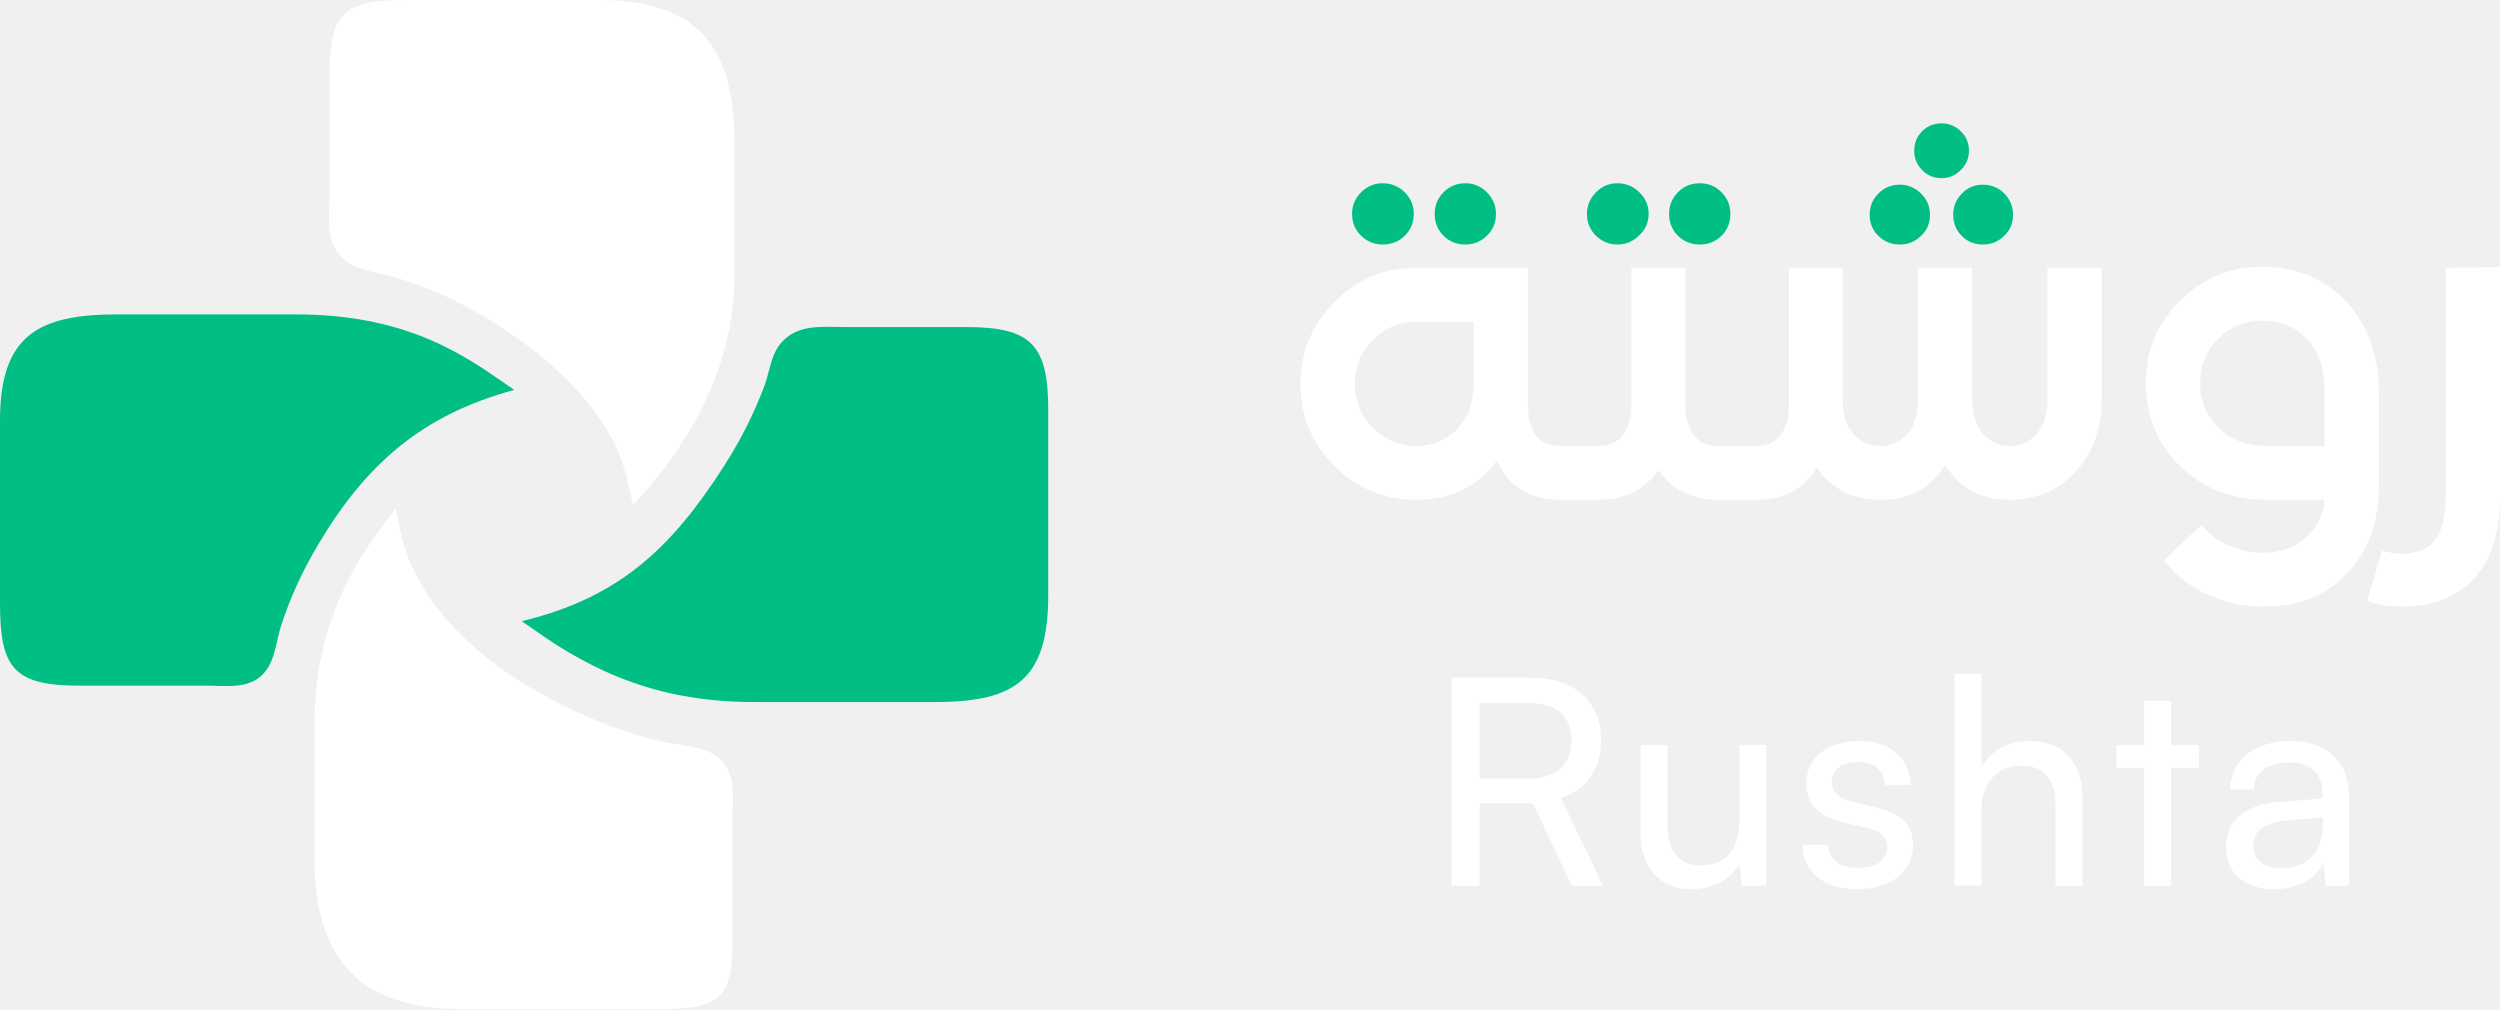
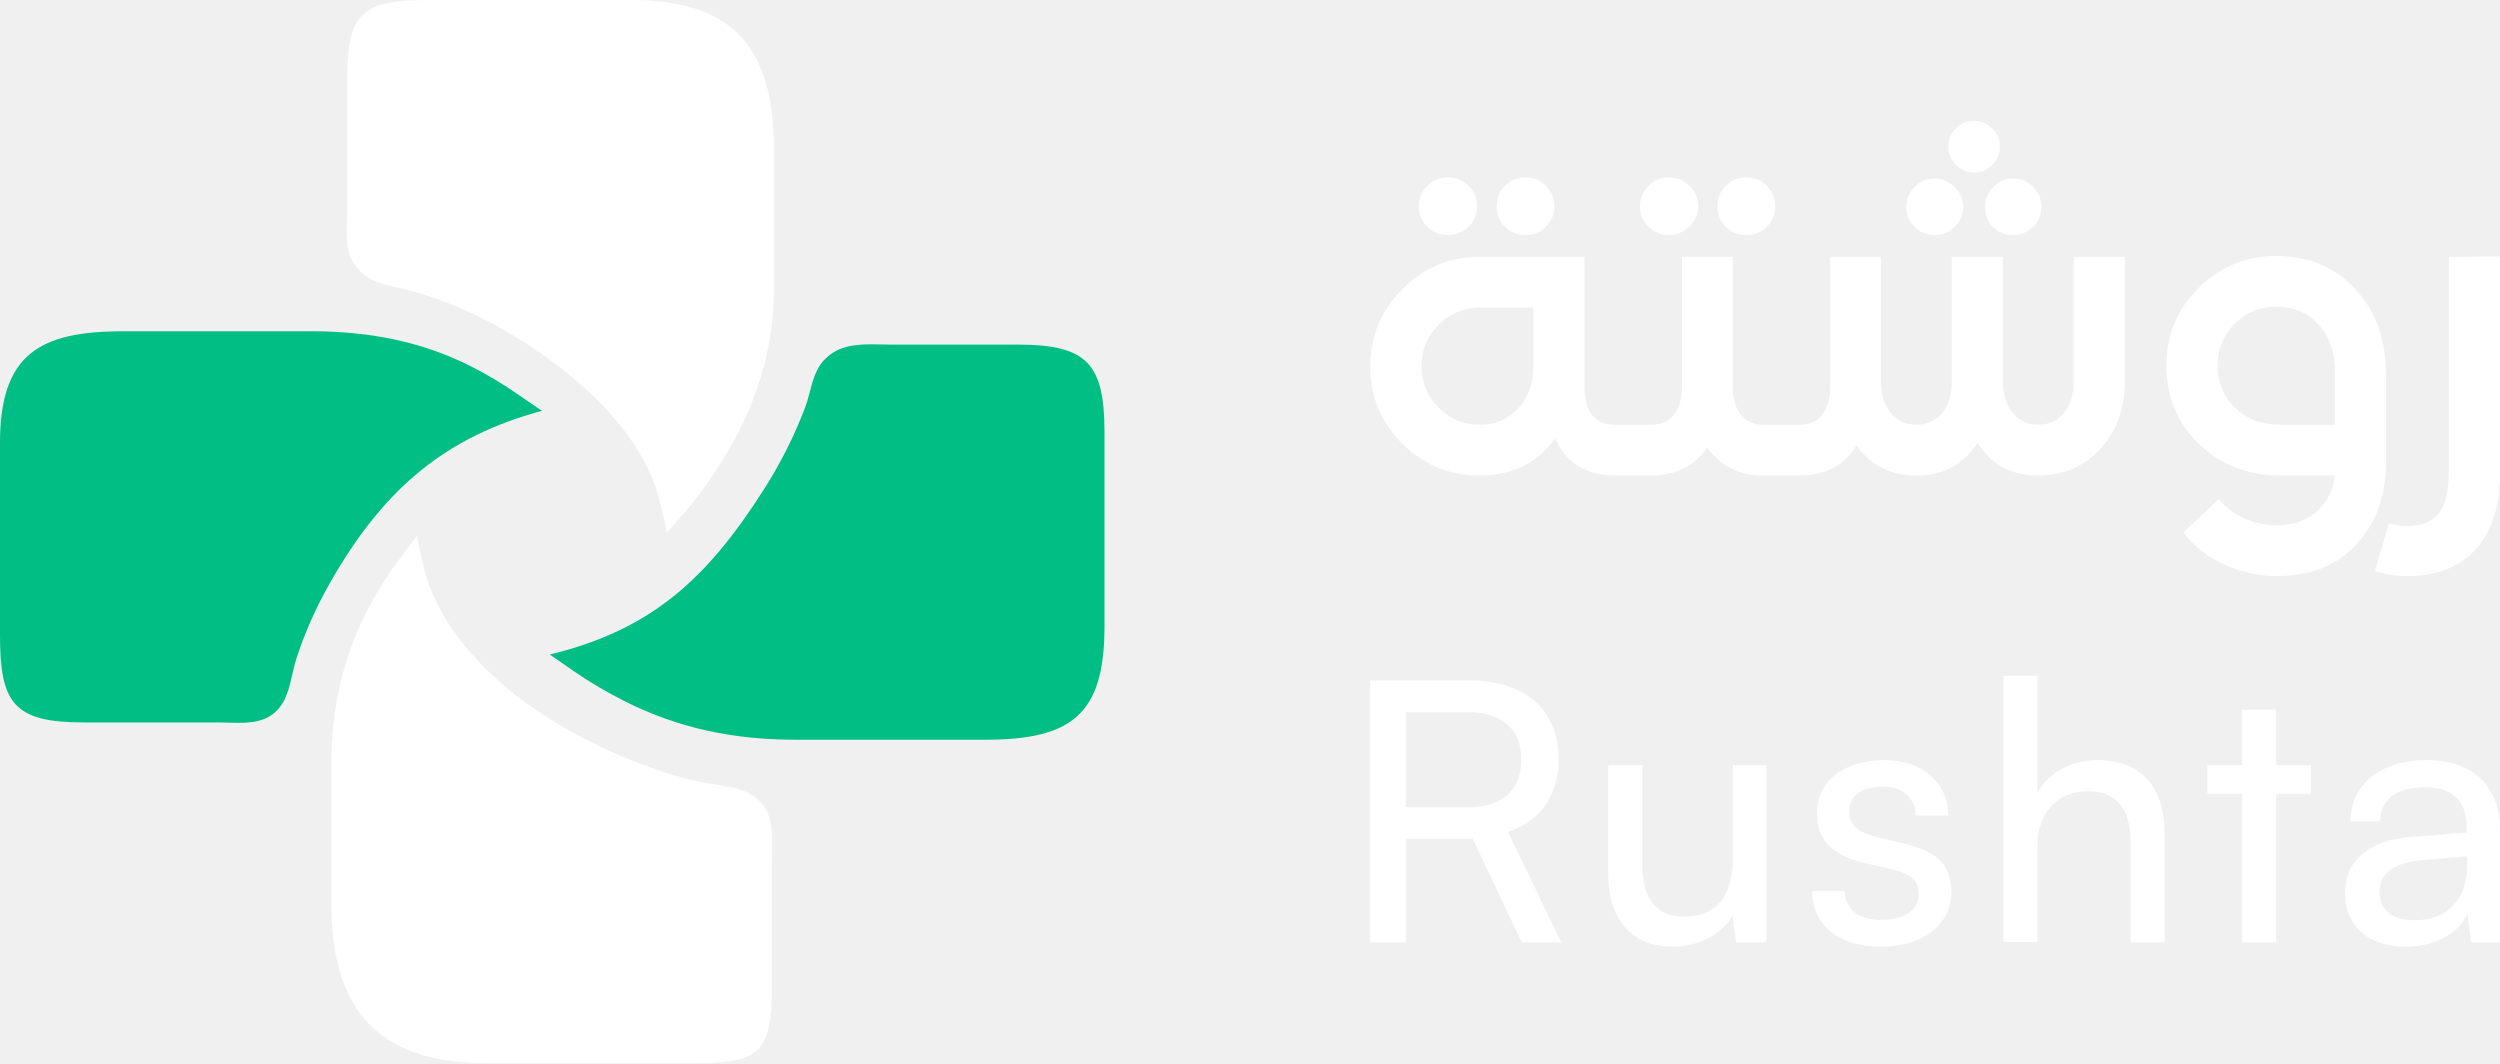
- <svg xmlns="http://www.w3.org/2000/svg" viewBox="0 0 495.48 200" width="495.48" height="200" role="img" aria-label="Rushta روشتة">
+ <svg xmlns="http://www.w3.org/2000/svg" viewBox="0 0 470.25 200" width="470.25" height="200" role="img" aria-label="Rushta روشتة">
  <g id="mark">
    <path fill="#FFFFFF" d="M78.41 100.81C79.19 104.23 79.71 107.72 81.07 110.97C86.86 124.93 100.73 134.84 114.02 140.96C119.36 143.42 124.95 145.5 130.67 146.86C133.77 147.59 137.23 147.69 140.18 148.89C141.68 149.5 142.99 150.55 143.86 151.92C145.74 154.88 145.19 158.84 145.19 162.18L145.19 185.62C145.19 197.98 142.91 200 130.6 200L91.65 200C71.24 200 62.32 190.1 62.32 169.93L62.32 143.71C62.32 133.1 64.61 123.1 69.68 113.71C71.33 110.67 73.2 107.7 75.31 104.94C76.35 103.58 79.44 99.43 78.41 100.81Z" />
    <path fill="#FFFFFF" d="M125.46 100.14C124.56 96.27 123.92 92.55 122.26 88.94C116.77 76.96 104.38 67.33 93.11 61.14C88.44 58.57 83.41 56.48 78.31 54.96C75.53 54.13 72.38 53.83 69.79 52.51C68.25 51.72 66.99 50.49 66.21 48.95C64.82 46.21 65.29 42.81 65.29 39.84L65.29 14.96C65.29 2.41 68.19 0 80.55 0L118.62 0C138.23 0 145.57 9.19 145.57 28.27L145.57 54.39C145.57 66.16 142.02 76.74 135.8 86.73C133.82 89.93 131.66 93.02 129.2 95.87C127.96 97.3 124.23 101.57 125.46 100.14Z" />
    <path fill="#01BE84" d="M101.93 77.28C83.86 82.15 72.63 91.81 63.09 107.88C60.04 113 57.57 118.25 55.74 123.92C54.95 126.37 54.67 129.21 53.56 131.52C52.95 132.8 51.98 133.94 50.78 134.69C47.98 136.43 44.28 135.89 41.13 135.89L15.68 135.89C2.59 135.89 0 132.26 0 119.5L0 83.34C0 66.69 7.34 62.31 23.17 62.31L58.67 62.31C69.19 62.31 79.24 64.15 88.69 68.96C91.77 70.52 94.78 72.34 97.62 74.32C99.05 75.31 103.37 78.26 101.93 77.28Z" />
    <path fill="#01BE84" d="M103.41 123.11C122.63 118.48 133.01 108.74 143.53 92.31C146.72 87.34 149.4 82.07 151.48 76.54C152.37 74.18 152.67 71.42 153.91 69.23C154.67 67.88 155.85 66.77 157.21 66.03C160.26 64.38 164.27 64.82 167.63 64.82L191.54 64.82C204.45 64.82 207.75 68.42 207.75 81.22L207.75 117.94C207.75 134.53 201.42 139.14 185.33 139.14L149.54 139.14C138.17 139.14 127.76 137.06 117.54 131.92C114.26 130.27 111.01 128.38 107.99 126.29C106.46 125.23 101.87 122.06 103.41 123.11Z" />
  </g>
  <g id="arabic" aria-label="روشتة">
-     <path id="arabic-letters" fill="#FFFFFF" d="M264.56 59.78C269.04 55.3 274.44 53.06 280.75 53.06L302.83 53.06L302.83 80.3C302.83 85.69 304.98 88.39 309.27 88.39L312.03 88.39L312.03 99.06L309.27 99.06C303.2 99.06 299 96.46 296.67 91.24C292.93 96.46 287.62 99.06 280.75 99.06C274.38 99.06 268.95 96.83 264.47 92.35C259.99 87.87 257.75 82.47 257.75 76.16C257.75 69.78 260.02 64.32 264.56 59.78ZM268.52 76.06C268.52 79.44 269.71 82.34 272.11 84.76C274.5 87.18 277.38 88.39 280.75 88.39C284 88.39 286.7 87.26 288.85 84.99C291 82.72 292.07 79.74 292.07 76.06L292.07 63.74L280.75 63.74C277.38 63.74 274.5 64.95 272.11 67.37C269.71 69.79 268.52 72.69 268.52 76.06ZM310.19 88.39L316.82 88.39C318.96 88.39 320.59 87.67 321.69 86.23C322.8 84.79 323.35 82.81 323.35 80.3L323.35 53.06L334.02 53.06L334.02 80.3C334.02 82.81 334.57 84.79 335.68 86.23C336.78 87.67 338.38 88.39 340.46 88.39L347.18 88.39L347.18 99.06L340.46 99.06C335.37 99.06 331.45 97.1 328.69 93.18C325.93 97.1 321.97 99.06 316.82 99.06L310.19 99.06ZM348.1 88.39C350.18 88.39 351.78 87.67 352.88 86.23C353.99 84.79 354.54 82.81 354.54 80.3L354.54 53.06L365.21 53.06L365.21 79.28C365.21 82.11 365.92 84.33 367.33 85.95C368.74 87.58 370.52 88.39 372.66 88.39C374.87 88.39 376.66 87.59 378.04 86C379.42 84.41 380.11 82.17 380.11 79.28L380.11 53.06L390.88 53.06L390.88 79.28C390.88 82.11 391.58 84.33 392.99 85.95C394.4 87.58 396.18 88.39 398.33 88.39C400.48 88.39 402.26 87.58 403.67 85.95C405.08 84.33 405.78 82.11 405.78 79.28L405.78 53.06L416.55 53.06L416.55 79.28C416.48 85.17 414.72 89.94 411.26 93.59C407.79 97.24 403.48 99.06 398.33 99.06C392.63 99.06 388.36 96.76 385.54 92.16C382.66 96.76 378.37 99.06 372.66 99.06C367.26 99.06 363.06 96.95 360.06 92.72C357.54 96.95 353.56 99.06 348.1 99.06L345.34 99.06L345.34 88.39ZM432.09 59.6C436.57 55.12 442 52.88 448.38 52.88C455.19 52.88 460.74 55.2 465.03 59.83C469.32 64.46 471.47 70.42 471.47 77.72L471.47 96.49C471.47 103.36 469.42 109.03 465.31 113.51C461.2 117.99 455.62 120.22 448.56 120.22C444.7 120.22 440.99 119.41 437.43 117.79C433.87 116.16 431.02 113.91 428.87 111.02L436.33 104.03C437.68 105.75 439.45 107.1 441.66 108.08C443.87 109.06 446.14 109.55 448.47 109.55C451.97 109.55 454.82 108.54 457.03 106.52C459.23 104.49 460.46 102.01 460.71 99.06L449.3 99.06C442.43 99.06 436.71 96.86 432.14 92.44C427.57 88.02 425.29 82.5 425.29 75.88C425.29 69.5 427.56 64.07 432.09 59.6ZM439.82 84.9C442.28 87.23 445.43 88.39 449.3 88.39L460.71 88.39L460.71 76.8C460.71 72.94 459.57 69.76 457.3 67.28C455.03 64.79 452.06 63.55 448.38 63.55C444.94 63.55 442.03 64.75 439.64 67.14C437.25 69.53 436.05 72.45 436.05 75.88C436.05 79.56 437.31 82.57 439.82 84.9ZM472.11 109.09C473.4 109.52 474.6 109.74 475.7 109.74C478.95 109.74 481.27 108.82 482.65 106.98C484.03 105.14 484.72 102.25 484.72 98.33L484.72 53.06L495.48 52.97L495.48 98.33C495.48 105.5 493.76 110.95 490.33 114.66C486.9 118.37 482.11 120.22 475.98 120.22C473.52 120.22 471.26 119.86 469.17 119.12Z" />
-     <path id="arabic-dots" fill="#01BE84" d="M267.97 42.39C267.97 40.74 268.56 39.31 269.76 38.11C270.96 36.92 272.38 36.32 274.04 36.32C275.76 36.32 277.21 36.92 278.41 38.11C279.6 39.31 280.2 40.74 280.2 42.39C280.2 44.11 279.6 45.55 278.41 46.72C277.21 47.88 275.76 48.46 274.04 48.46C272.38 48.46 270.96 47.88 269.76 46.72C268.56 45.55 267.97 44.11 267.97 42.39ZM284.34 42.39C284.34 40.74 284.92 39.31 286.09 38.11C287.26 36.92 288.7 36.32 290.41 36.32C292.07 36.32 293.5 36.92 294.69 38.11C295.89 39.31 296.49 40.74 296.49 42.39C296.49 44.11 295.89 45.55 294.69 46.72C293.5 47.88 292.07 48.46 290.41 48.46C288.7 48.46 287.26 47.88 286.09 46.72C284.92 45.55 284.34 44.11 284.34 42.39ZM330.8 42.39C330.8 40.74 331.38 39.31 332.55 38.11C333.72 36.92 335.16 36.32 336.87 36.32C338.59 36.32 340.03 36.92 341.2 38.11C342.36 39.31 342.95 40.74 342.95 42.39C342.95 44.11 342.36 45.55 341.2 46.72C340.03 47.88 338.59 48.46 336.87 48.46C335.16 48.46 333.72 47.88 332.55 46.72C331.38 45.55 330.8 44.11 330.8 42.39ZM316.36 38.07C317.52 36.9 318.93 36.32 320.59 36.32C322.25 36.32 323.69 36.92 324.91 38.11C326.14 39.31 326.75 40.74 326.75 42.39C326.75 44.05 326.14 45.46 324.91 46.62C323.69 47.85 322.25 48.46 320.59 48.46C318.93 48.46 317.51 47.88 316.31 46.72C315.12 45.55 314.52 44.11 314.52 42.39C314.52 40.74 315.13 39.29 316.36 38.07ZM372.29 38.34C373.46 37.18 374.87 36.6 376.53 36.6C378.12 36.6 379.52 37.18 380.71 38.34C381.91 39.51 382.51 40.92 382.51 42.58C382.51 44.23 381.92 45.61 380.76 46.72C379.59 47.88 378.18 48.46 376.53 48.46C374.87 48.46 373.46 47.9 372.29 46.76C371.13 45.63 370.55 44.23 370.55 42.58C370.55 40.92 371.13 39.51 372.29 38.34ZM388.85 38.34C389.96 37.18 391.34 36.6 392.99 36.6C394.65 36.6 396.06 37.18 397.23 38.34C398.39 39.51 398.97 40.92 398.97 42.58C398.97 44.23 398.39 45.61 397.23 46.72C396.06 47.88 394.65 48.46 392.99 48.46C391.34 48.46 389.94 47.9 388.81 46.76C387.67 45.63 387.11 44.23 387.11 42.58C387.11 40.92 387.69 39.51 388.85 38.34ZM380.94 26.02C381.98 24.97 383.27 24.45 384.81 24.45C386.28 24.45 387.55 24.97 388.62 26.02C389.7 27.06 390.23 28.35 390.23 29.88C390.23 31.35 389.7 32.62 388.62 33.7C387.55 34.77 386.28 35.31 384.81 35.31C383.27 35.31 381.98 34.77 380.94 33.7C379.9 32.62 379.38 31.35 379.38 29.88C379.38 28.35 379.9 27.06 380.94 26.02Z" />
+     <path id="arabic-letters" fill="#FFFFFF" d="M263.84 54.33C267.84 50.33 272.67 48.32 278.31 48.32L298.05 48.32L298.05 72.67C298.05 77.49 299.97 79.9 303.81 79.9L306.27 79.9L306.27 89.44L303.81 89.44C298.38 89.44 294.62 87.11 292.54 82.45C289.2 87.11 284.45 89.44 278.31 89.44C272.61 89.44 267.76 87.44 263.76 83.44C259.75 79.44 257.75 74.61 257.75 68.97C257.75 63.26 259.78 58.38 263.84 54.33ZM267.38 68.88C267.38 71.9 268.44 74.49 270.58 76.65C272.72 78.82 275.3 79.9 278.31 79.9C281.22 79.9 283.63 78.89 285.55 76.86C287.47 74.83 288.43 72.17 288.43 68.88L288.43 57.86L278.31 57.86C275.3 57.86 272.72 58.95 270.58 61.11C268.44 63.28 267.38 65.87 267.38 68.88ZM304.63 79.9L310.55 79.9C312.47 79.9 313.92 79.26 314.91 77.97C315.9 76.68 316.39 74.91 316.39 72.67L316.39 48.32L325.93 48.32L325.93 72.67C325.93 74.91 326.42 76.68 327.41 77.97C328.4 79.26 329.82 79.9 331.68 79.9L337.69 79.9L337.69 89.44L331.68 89.44C327.13 89.44 323.63 87.69 321.16 84.18C318.69 87.69 315.16 89.44 310.55 89.44L304.63 89.44ZM338.51 79.9C340.37 79.9 341.8 79.26 342.79 77.97C343.77 76.68 344.27 74.91 344.27 72.67L344.27 48.32L353.81 48.32L353.81 71.76C353.81 74.28 354.44 76.27 355.7 77.72C356.96 79.18 358.55 79.9 360.47 79.9C362.44 79.9 364.04 79.19 365.28 77.77C366.51 76.34 367.13 74.34 367.13 71.76L367.13 48.32L376.75 48.32L376.75 71.76C376.75 74.28 377.38 76.27 378.64 77.72C379.9 79.18 381.49 79.9 383.41 79.9C385.33 79.9 386.92 79.18 388.18 77.72C389.44 76.27 390.07 74.28 390.07 71.76L390.07 48.32L399.69 48.32L399.69 71.76C399.64 77.02 398.06 81.29 394.97 84.55C391.87 87.81 388.02 89.44 383.41 89.44C378.31 89.44 374.5 87.39 371.98 83.27C369.4 87.39 365.57 89.44 360.47 89.44C355.64 89.44 351.89 87.55 349.2 83.77C346.95 87.55 343.39 89.44 338.51 89.44L336.04 89.44L336.04 79.9ZM413.59 54.16C417.59 50.16 422.45 48.16 428.15 48.16C434.23 48.16 439.2 50.23 443.03 54.37C446.87 58.51 448.79 63.84 448.79 70.36L448.79 87.14C448.79 93.28 446.95 98.35 443.28 102.35C439.61 106.36 434.62 108.36 428.31 108.36C424.86 108.36 421.54 107.63 418.36 106.18C415.18 104.73 412.63 102.71 410.71 100.13L417.38 93.88C418.58 95.42 420.17 96.62 422.15 97.5C424.12 98.38 426.15 98.82 428.23 98.82C431.36 98.82 433.91 97.91 435.88 96.1C437.85 94.29 438.95 92.07 439.17 89.44L428.97 89.44C422.83 89.44 417.72 87.47 413.63 83.52C409.55 79.57 407.51 74.64 407.51 68.72C407.51 63.02 409.54 58.17 413.59 54.16ZM420.5 76.78C422.69 78.86 425.52 79.9 428.97 79.9L439.17 79.9L439.17 69.54C439.17 66.09 438.15 63.25 436.13 61.03C434.1 58.81 431.44 57.7 428.15 57.7C425.08 57.7 422.47 58.77 420.34 60.91C418.2 63.04 417.13 65.65 417.13 68.72C417.13 72.01 418.25 74.69 420.5 76.78ZM449.37 98.41C450.52 98.79 451.59 98.98 452.57 98.98C455.48 98.98 457.55 98.16 458.78 96.52C460.02 94.87 460.63 92.29 460.63 88.78L460.63 48.32L470.25 48.24L470.25 88.78C470.25 95.2 468.72 100.06 465.65 103.38C462.58 106.7 458.3 108.36 452.82 108.36C450.63 108.36 448.6 108.03 446.73 107.37Z" />
+     <path id="arabic-dots" fill="#FFFFFF" d="M266.88 38.78C266.88 37.3 267.42 36.03 268.49 34.96C269.55 33.89 270.83 33.36 272.31 33.36C273.84 33.36 275.15 33.89 276.22 34.96C277.29 36.03 277.82 37.3 277.82 38.78C277.82 40.32 277.29 41.61 276.22 42.65C275.15 43.69 273.84 44.21 272.31 44.21C270.83 44.21 269.55 43.69 268.49 42.65C267.42 41.61 266.88 40.32 266.88 38.78ZM281.52 38.78C281.52 37.3 282.04 36.03 283.08 34.96C284.12 33.89 285.41 33.36 286.95 33.36C288.43 33.36 289.7 33.89 290.77 34.96C291.84 36.03 292.38 37.3 292.38 38.78C292.38 40.32 291.84 41.61 290.77 42.65C289.7 43.69 288.43 44.21 286.95 44.21C285.41 44.21 284.12 43.69 283.08 42.65C282.04 41.61 281.52 40.32 281.52 38.78ZM323.05 38.78C323.05 37.3 323.57 36.03 324.61 34.96C325.65 33.89 326.94 33.36 328.48 33.36C330.01 33.36 331.3 33.89 332.34 34.96C333.38 36.03 333.91 37.3 333.91 38.78C333.91 40.32 333.38 41.61 332.34 42.65C331.3 43.69 330.01 44.21 328.48 44.21C326.94 44.21 325.65 43.69 324.61 42.65C323.57 41.61 323.05 40.32 323.05 38.78ZM310.14 34.92C311.18 33.88 312.44 33.36 313.92 33.36C315.4 33.36 316.69 33.89 317.79 34.96C318.88 36.03 319.43 37.3 319.43 38.78C319.43 40.27 318.88 41.53 317.79 42.57C316.69 43.66 315.4 44.21 313.92 44.21C312.44 44.21 311.17 43.69 310.1 42.65C309.03 41.61 308.49 40.32 308.49 38.78C308.49 37.3 309.04 36.02 310.14 34.92ZM360.14 35.17C361.18 34.12 362.44 33.6 363.92 33.6C365.35 33.6 366.59 34.12 367.66 35.17C368.73 36.21 369.27 37.47 369.27 38.95C369.27 40.43 368.75 41.66 367.7 42.65C366.66 43.69 365.4 44.21 363.92 44.21C362.44 44.21 361.18 43.71 360.14 42.69C359.1 41.68 358.58 40.43 358.58 38.95C358.58 37.47 359.1 36.21 360.14 35.17ZM374.94 35.17C375.93 34.12 377.16 33.6 378.64 33.6C380.12 33.6 381.38 34.12 382.42 35.17C383.47 36.21 383.99 37.47 383.99 38.95C383.99 40.43 383.47 41.66 382.42 42.65C381.38 43.69 380.12 44.21 378.64 44.21C377.16 44.21 375.91 43.71 374.9 42.69C373.89 41.68 373.38 40.43 373.38 38.95C373.38 37.47 373.9 36.21 374.94 35.17ZM367.87 24.15C368.8 23.21 369.95 22.75 371.32 22.75C372.64 22.75 373.78 23.21 374.74 24.15C375.7 25.08 376.17 26.23 376.17 27.6C376.17 28.92 375.7 30.05 374.74 31.01C373.78 31.97 372.64 32.45 371.32 32.45C369.95 32.45 368.8 31.97 367.87 31.01C366.94 30.05 366.47 28.92 366.47 27.6C366.47 26.23 366.94 25.08 367.87 24.15Z" />
  </g>
-   <path id="english" aria-label="Rushta" fill="#FFFFFF" d="M293.25 175.55L293.25 159.23L303.81 159.23L311.51 175.55L317.72 175.55L309.34 158.15C314.47 156.5 317.32 152.39 317.32 146.69C317.32 138.99 312.08 134.31 303.24 134.31L287.66 134.31L287.66 175.55ZM293.25 139.33L303.24 139.33C308.37 139.33 311.45 141.95 311.45 146.74C311.45 151.48 308.48 154.27 303.29 154.27L293.25 154.27ZM344.76 147.66L344.76 162.37C344.76 168.36 342.08 171.5 337.17 171.5C333.07 171.5 330.5 169.22 330.5 163.23L330.5 147.66L325.14 147.66L325.14 165C325.14 171.84 328.79 176.23 335.29 176.23C339.4 176.23 343.11 174.24 344.7 171.33L345.27 175.55L350.07 175.55L350.07 147.66ZM357.25 167.45C357.25 172.75 361.42 176.23 367.98 176.23C374.59 176.23 379.16 172.87 379.16 167.56C379.16 163.4 376.82 161.23 372.08 160.09L367.18 158.89C364.44 158.21 363.07 156.95 363.07 155.07C363.07 152.5 364.95 151.02 368.32 151.02C371.57 151.02 373.45 152.79 373.57 155.58L378.7 155.58C378.59 150.28 374.59 146.86 368.49 146.86C362.33 146.86 357.99 150.11 357.99 155.24C357.99 159.35 360.33 161.8 365.3 163L370.2 164.14C373.11 164.88 374.02 166.02 374.02 167.9C374.02 170.47 371.86 172.01 368.09 172.01C364.55 172.01 362.39 170.3 362.39 167.45ZM392.73 175.49L392.73 160.32C392.73 155.53 395.53 151.76 400.72 151.76C404.71 151.76 407.39 154.04 407.39 159.69L407.39 175.55L412.75 175.55L412.75 158.49C412.75 151.36 409.33 146.86 402.2 146.86C397.87 146.86 394.5 148.91 392.73 151.93L392.73 133.57L387.37 133.57L387.37 175.49ZM430.32 175.55L430.32 152.16L435.8 152.16L435.8 147.66L430.32 147.66L430.32 138.93L424.96 138.93L424.96 147.66L419.48 147.66L419.48 152.16L424.96 152.16L424.96 175.55ZM450.68 176.23C455.19 176.23 459.01 174.24 460.44 171.04L461.01 175.55L465.57 175.55L465.57 158.04C465.57 150.51 460.89 146.86 453.99 146.86C446.81 146.86 442.01 150.68 442.01 156.5L446.69 156.5C446.69 153.13 449.26 151.13 453.76 151.13C457.53 151.13 460.32 152.79 460.32 157.47L460.32 158.26L451.54 158.95C444.98 159.46 441.16 162.66 441.16 167.79C441.16 172.87 444.7 176.23 450.68 176.23ZM452.22 172.07C448.74 172.07 446.58 170.59 446.58 167.62C446.58 164.88 448.52 163.06 453.25 162.6L460.38 162.03L460.38 163.51C460.38 168.76 457.3 172.07 452.22 172.07Z" />
+   <path id="english" aria-label="Rushta" fill="#FFFFFF" d="M264.43 177.25L264.43 157.77L277.03 157.77L286.23 177.25L293.66 177.25L283.64 156.47C289.78 154.5 293.18 149.59 293.18 142.78C293.18 133.58 286.91 127.99 276.35 127.99L257.75 127.99L257.75 177.25ZM264.43 133.99L276.35 133.99C282.49 133.99 286.16 137.12 286.16 142.85C286.16 148.5 282.62 151.84 276.42 151.84L264.43 151.84ZM325.95 143.94L325.95 161.51C325.95 168.67 322.75 172.41 316.89 172.41C311.99 172.41 308.92 169.69 308.92 162.54L308.92 143.94L302.52 143.94L302.52 164.65C302.52 172.82 306.88 178.07 314.64 178.07C319.55 178.07 323.98 175.68 325.88 172.21L326.57 177.25L332.29 177.25L332.29 143.94ZM340.87 167.58C340.87 173.91 345.85 178.07 353.68 178.07C361.59 178.07 367.04 174.05 367.04 167.71C367.04 162.74 364.24 160.15 358.59 158.79L352.73 157.36C349.46 156.54 347.82 155.04 347.82 152.79C347.82 149.73 350.07 147.96 354.09 147.96C357.97 147.96 360.22 150.07 360.36 153.41L366.49 153.41C366.35 147.07 361.59 142.98 354.3 142.98C346.94 142.98 341.76 146.87 341.76 153C341.76 157.9 344.55 160.83 350.48 162.26L356.34 163.63C359.81 164.51 360.9 165.87 360.9 168.12C360.9 171.19 358.31 173.03 353.82 173.03C349.59 173.03 347.01 170.98 347.01 167.58ZM383.25 177.18L383.25 159.06C383.25 153.34 386.59 148.84 392.79 148.84C397.56 148.84 400.76 151.57 400.76 158.31L400.76 177.25L407.16 177.25L407.16 156.88C407.16 148.36 403.08 142.98 394.56 142.98C389.38 142.98 385.36 145.43 383.25 149.05L383.25 127.11L376.85 127.11L376.85 177.18ZM428.15 177.25L428.15 149.32L434.69 149.32L434.69 143.94L428.15 143.94L428.15 133.51L421.74 133.51L421.74 143.94L415.2 143.94L415.2 149.32L421.74 149.32L421.74 177.25ZM452.47 178.07C457.85 178.07 462.42 175.68 464.12 171.87L464.8 177.25L470.25 177.25L470.25 156.34C470.25 147.34 464.67 142.98 456.42 142.98C447.84 142.98 442.12 147.55 442.12 154.5L447.7 154.5C447.7 150.48 450.77 148.09 456.15 148.09C460.65 148.09 463.99 150.07 463.99 155.65L463.99 156.61L453.49 157.43C445.66 158.04 441.09 161.85 441.09 167.99C441.09 174.05 445.32 178.07 452.47 178.07ZM454.31 173.1C450.16 173.1 447.57 171.32 447.57 167.78C447.57 164.51 449.88 162.33 455.54 161.79L464.05 161.1L464.05 162.88C464.05 169.14 460.37 173.1 454.31 173.1Z" />
</svg>
